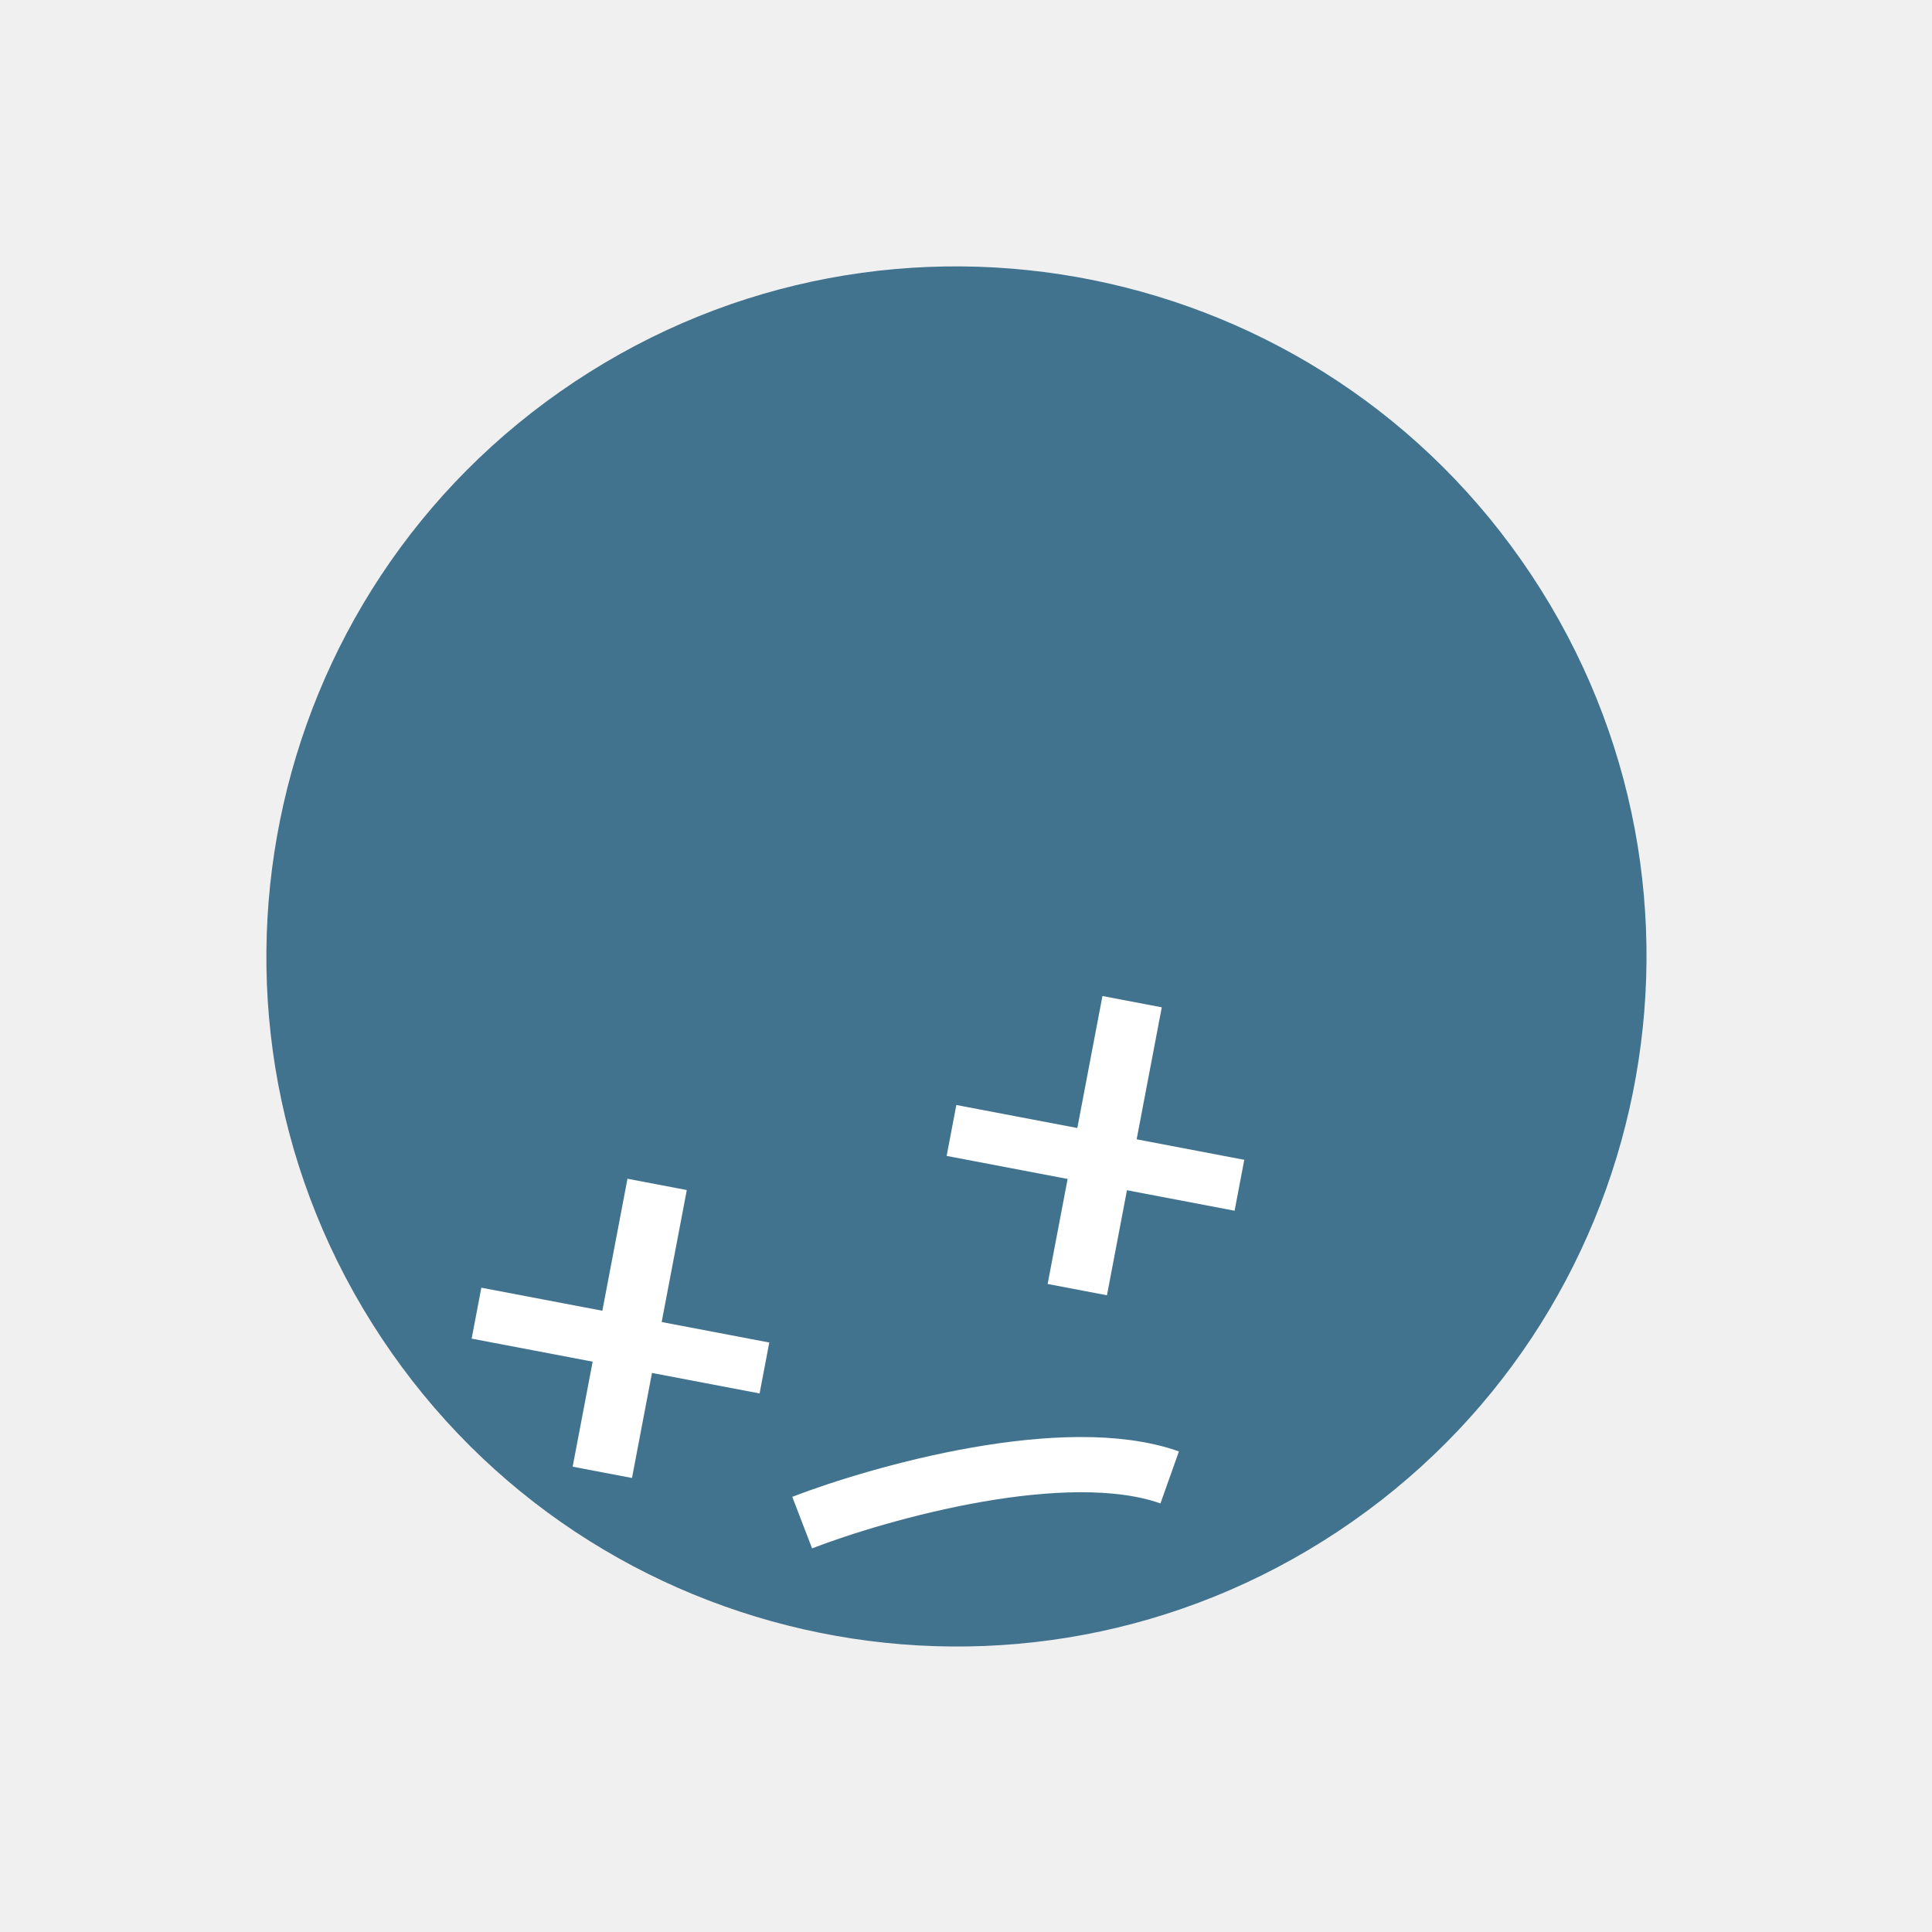
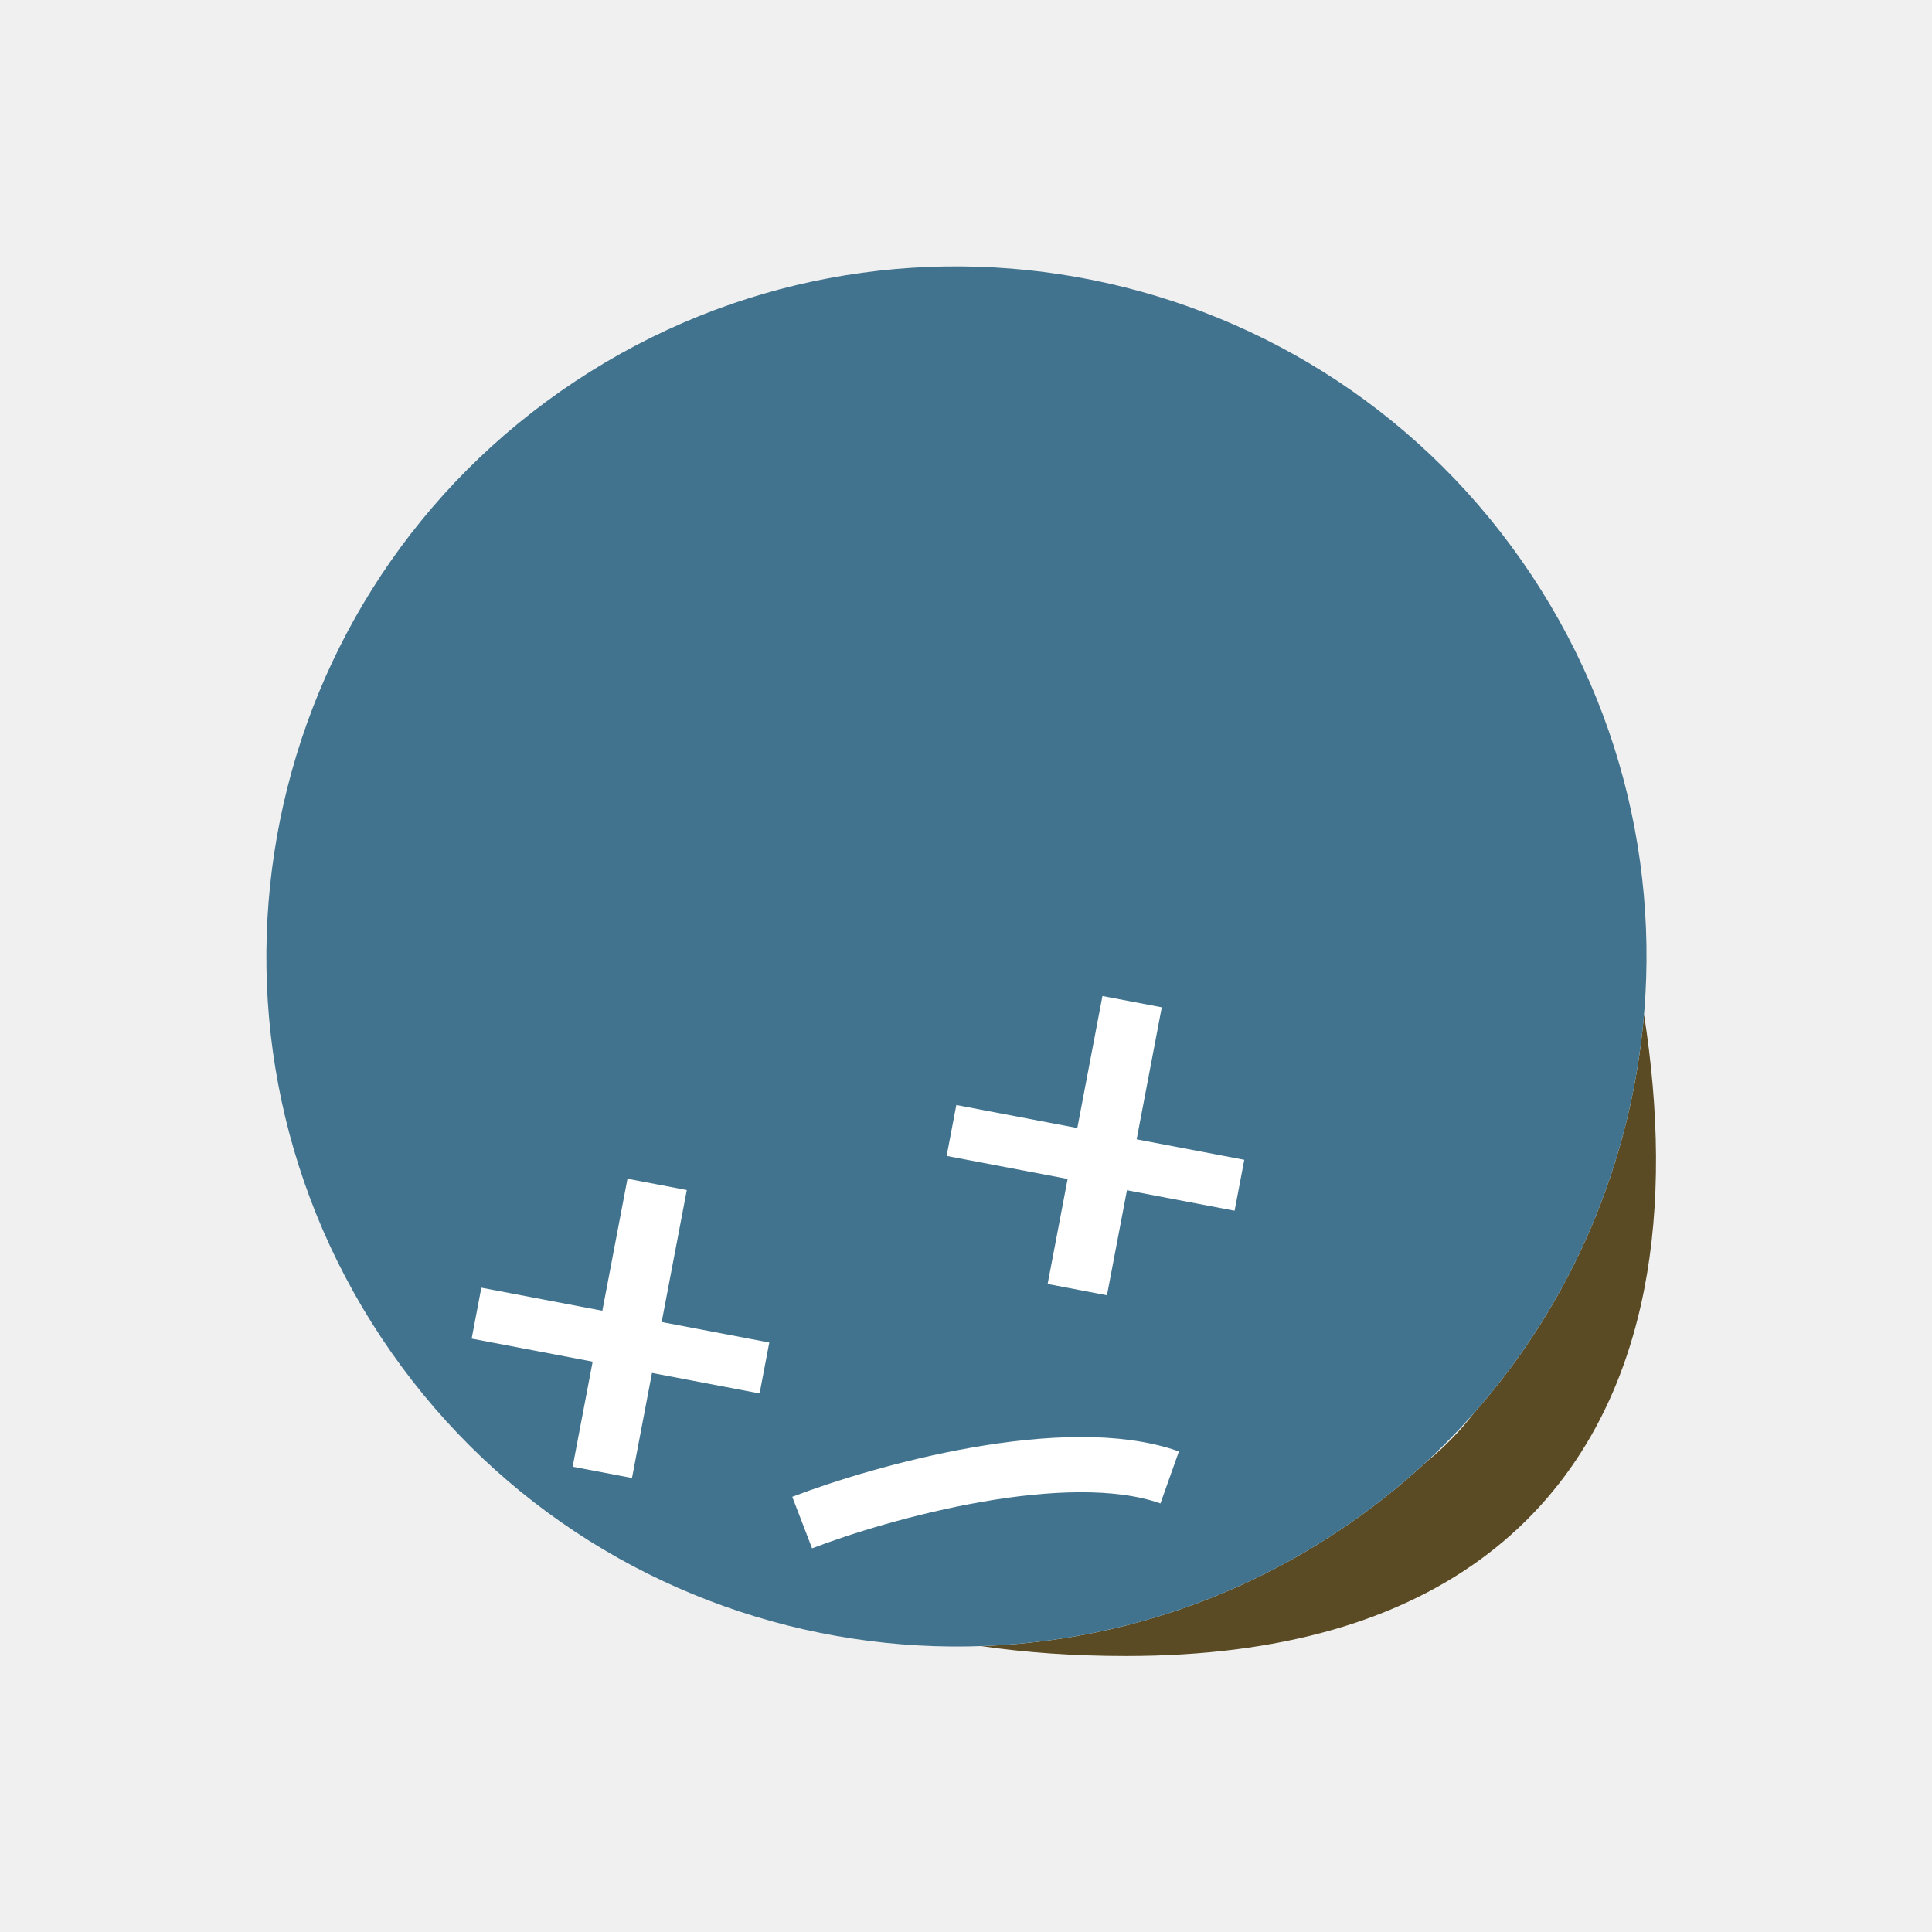
<svg xmlns="http://www.w3.org/2000/svg" width="35" height="35" viewBox="0 0 35 35" fill="none">
+   <path fill-rule="evenodd" clip-rule="evenodd" d="M25.85 26.474C25.356 26.933 24.819 27.357 24.239 27.742C22.244 29.066 20.008 29.742 17.779 29.821C18.59 29.939 19.462 30 20.399 30C23.201 30 25.372 29.357 26.951 28.152C28.539 26.939 29.418 25.242 29.787 23.355C30.088 21.812 30.055 20.115 29.783 18.377C29.559 21.015 28.502 23.565 26.697 25.605C26.452 25.925 26.17 26.215 25.85 26.474Z" fill="#5A4B24" />
  <circle cx="17.327" cy="17.327" r="12.5" transform="rotate(-33.5702 17.3271 17.3271)" fill="#42738E" />
  <rect x="8.72" y="23.328" width="5.31" height="0.939" transform="rotate(10.7777 8.7198 23.328)" fill="white" />
  <rect x="12.442" y="21.559" width="5.31" height="1.094" transform="rotate(100.778 12.4421 21.5589)" fill="white" />
  <rect x="17.325" y="20.018" width="5.31" height="0.939" transform="rotate(10.7777 17.3246 20.0178)" fill="white" />
  <rect x="21.047" y="18.249" width="5.31" height="1.094" transform="rotate(100.778 21.0469 18.2487)" fill="white" />
  <path d="M14.532 27.583C15.966 27.032 19.306 26.096 21.19 26.765" stroke="white" />
</svg>
